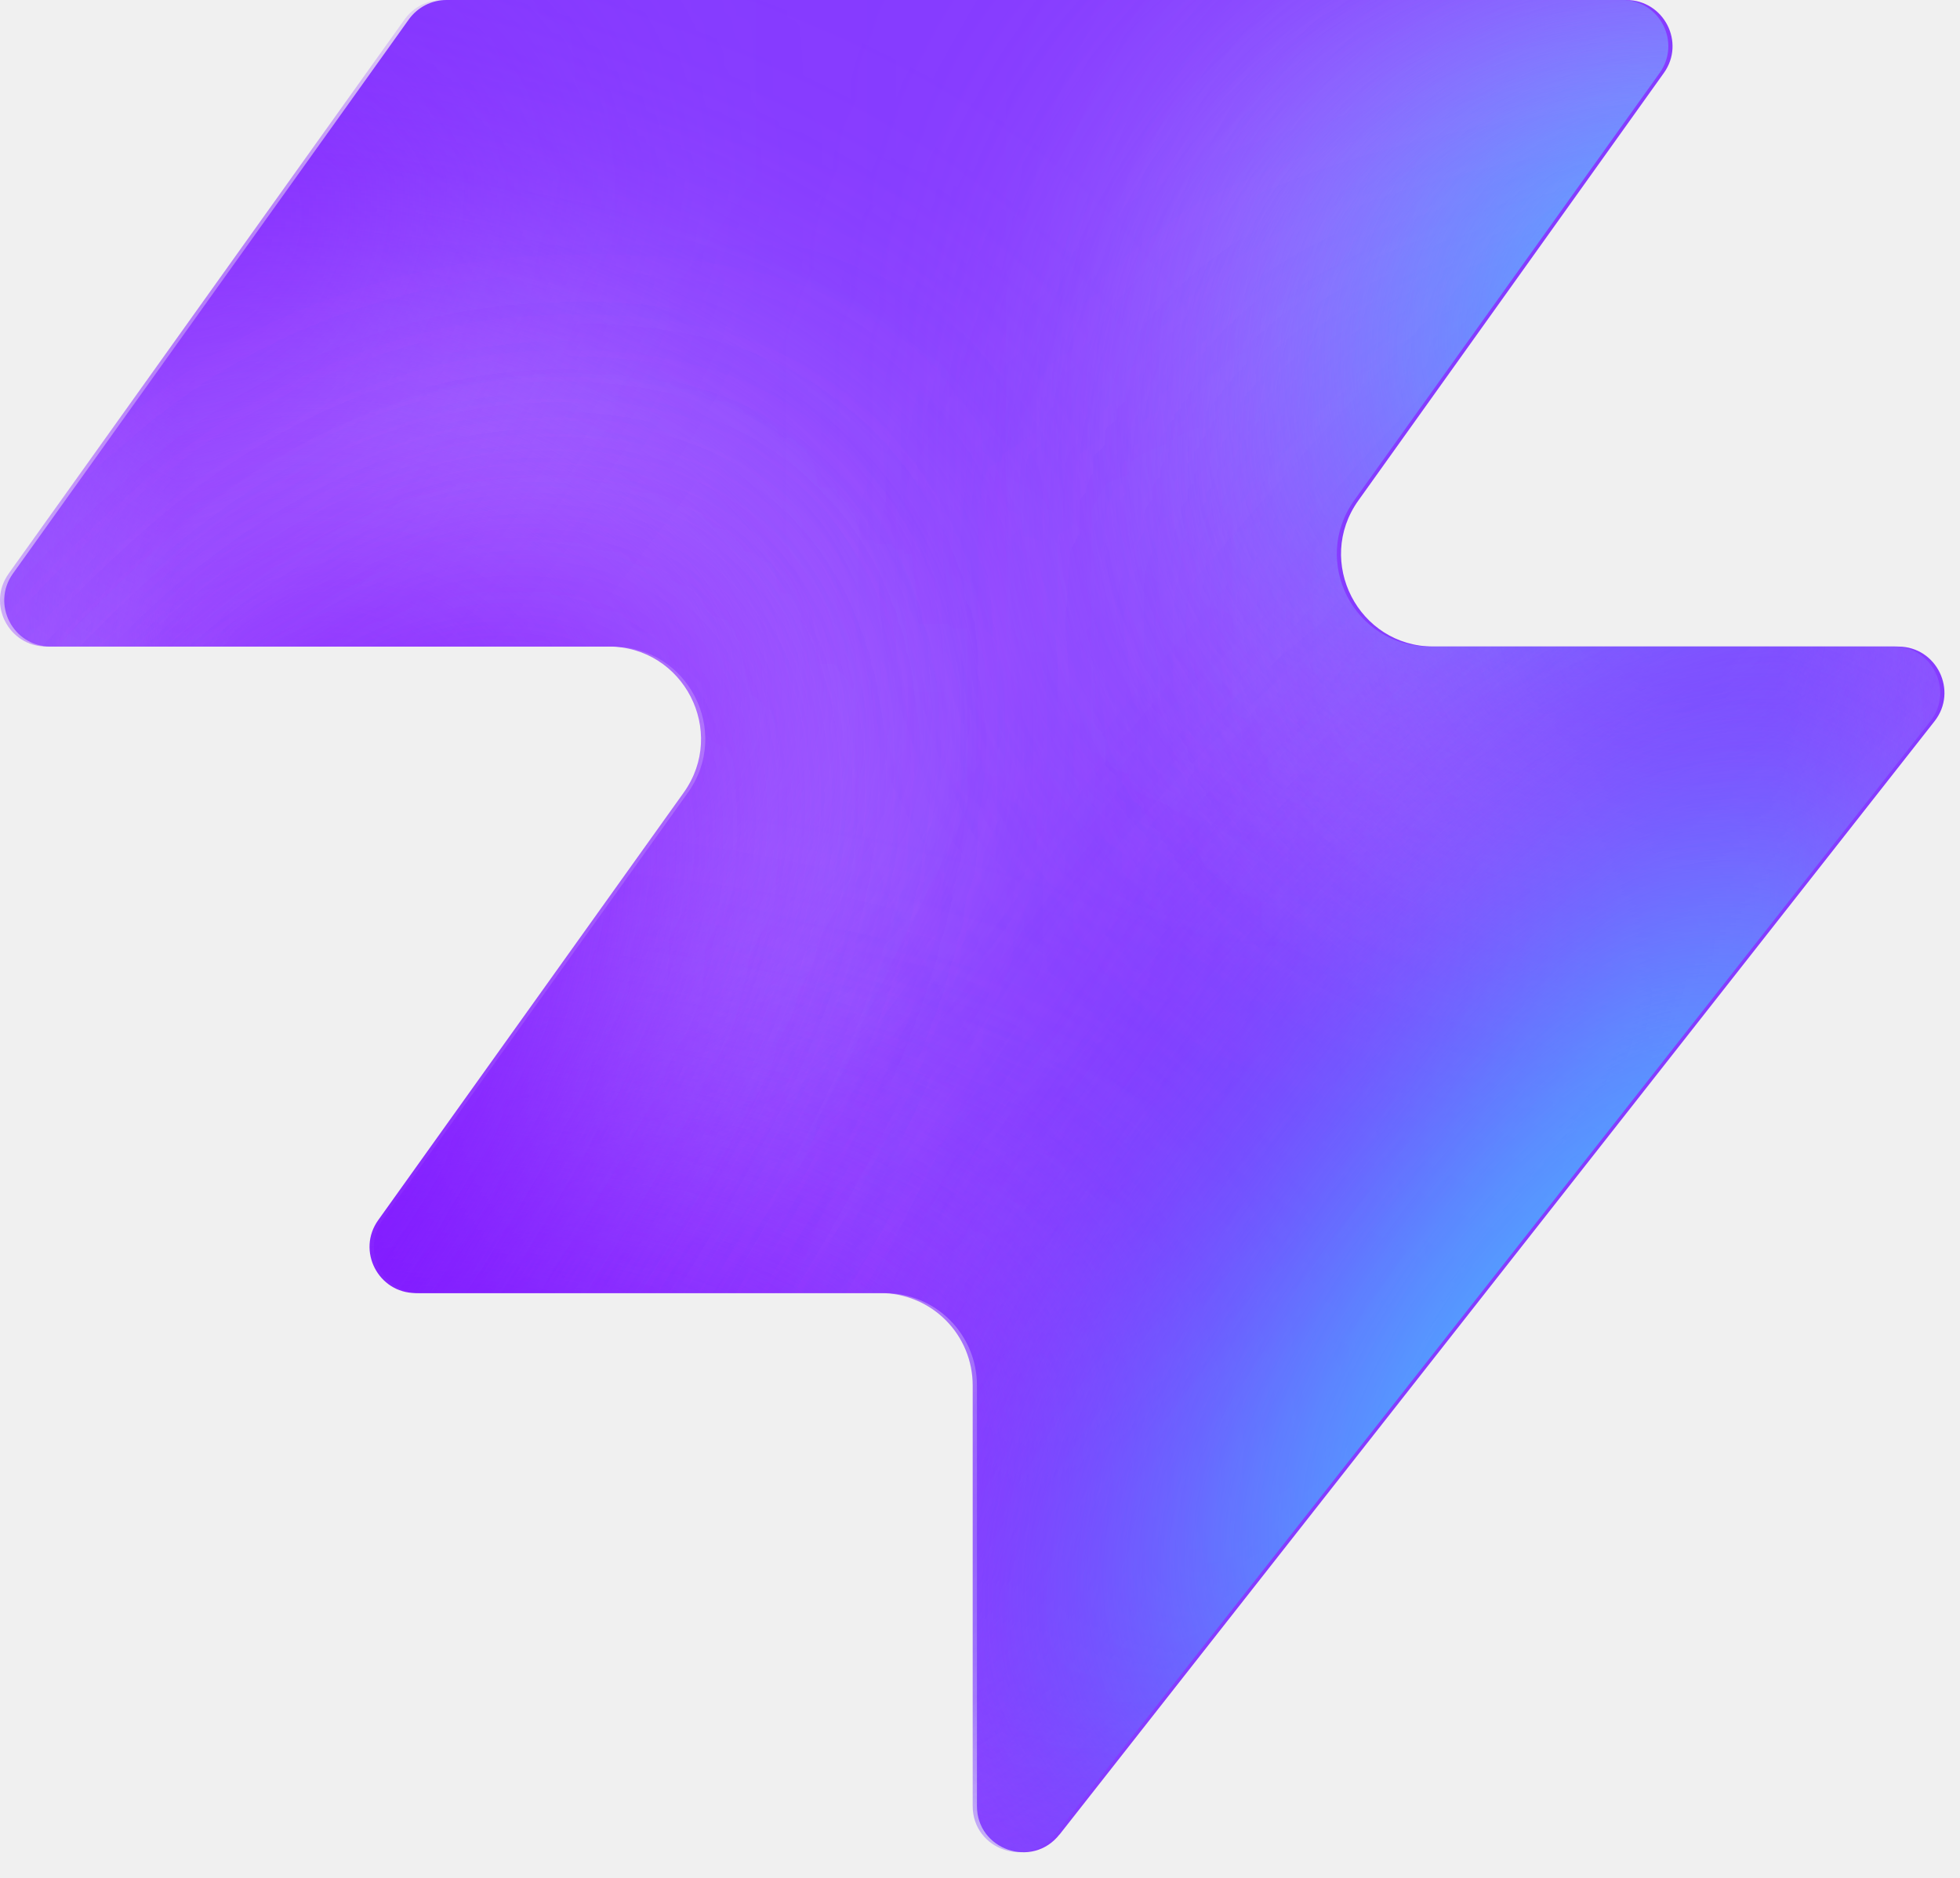
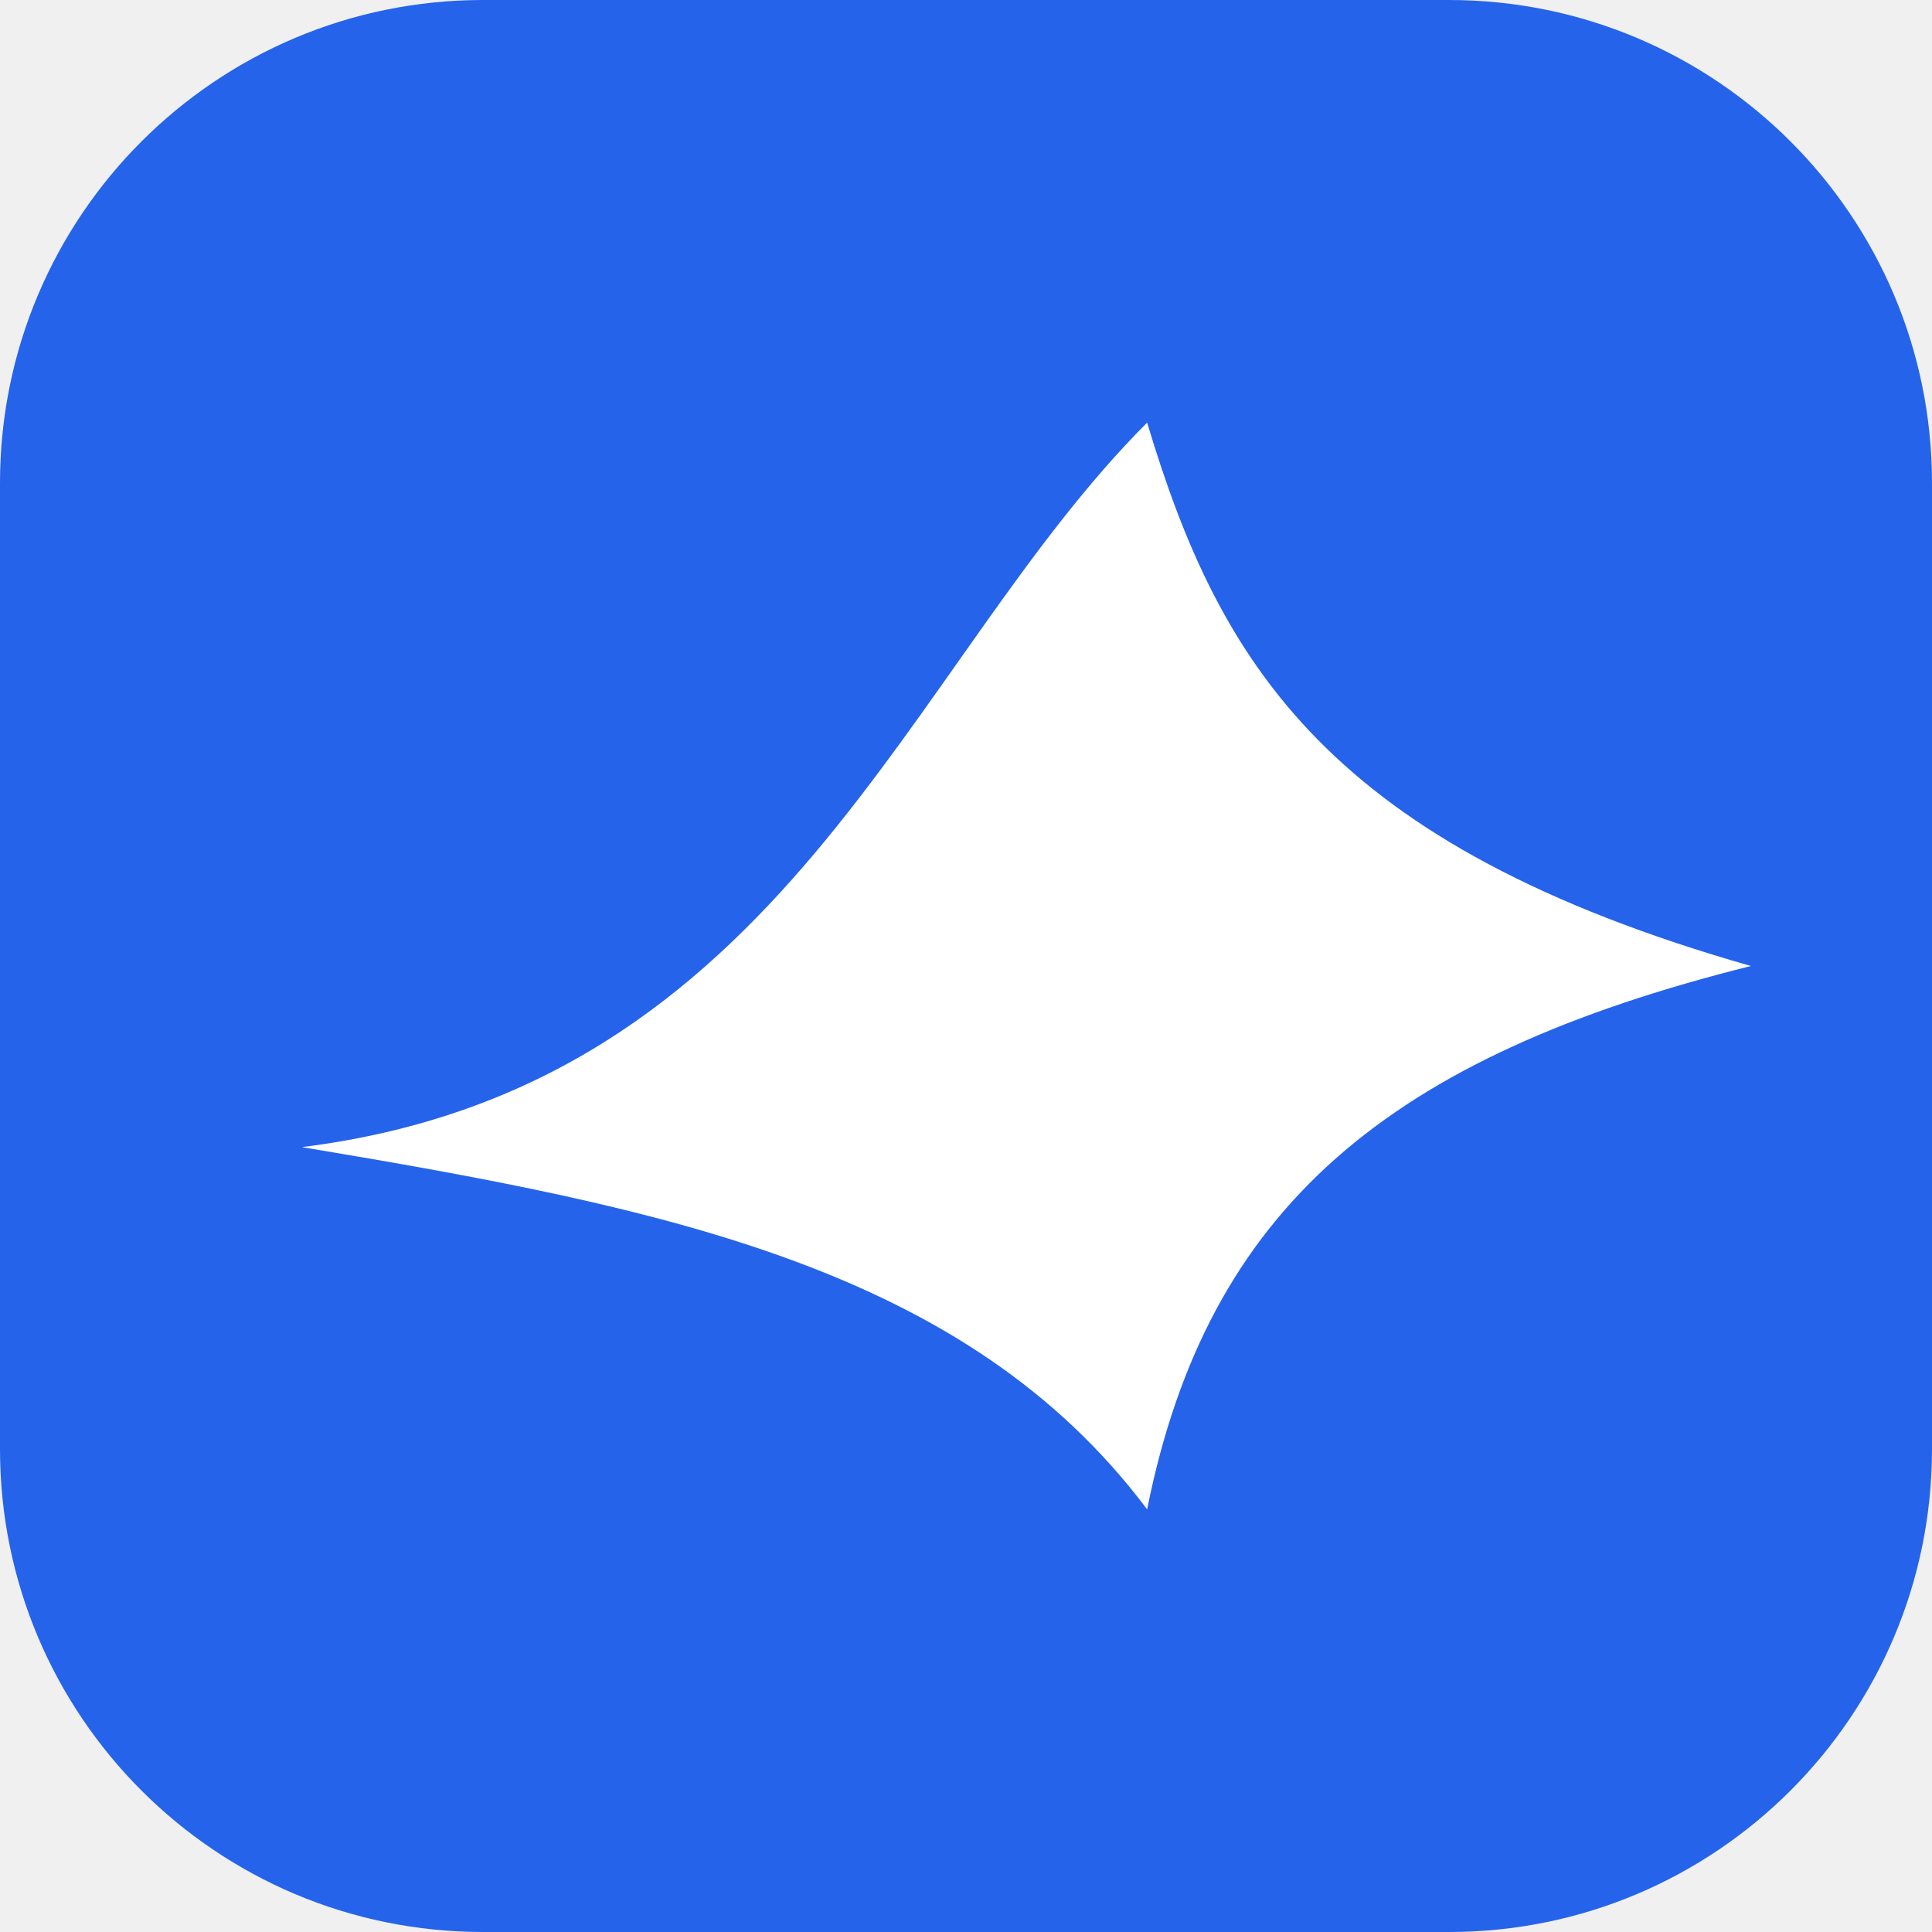
- <svg xmlns="http://www.w3.org/2000/svg" width="48" height="46" fill="none" viewBox="0 0 48 46">
-   <path fill="#863bff" d="M25.946 44.938c-.664.845-2.021.375-2.021-.698V33.937a2.26 2.26 0 0 0-2.262-2.262H10.287c-.92 0-1.456-1.04-.92-1.788l7.48-10.471c1.07-1.497 0-3.578-1.842-3.578H1.237c-.92 0-1.456-1.04-.92-1.788L10.013.474c.214-.297.556-.474.92-.474h28.894c.92 0 1.456 1.04.92 1.788l-7.48 10.471c-1.07 1.498 0 3.579 1.842 3.579h11.377c.943 0 1.473 1.088.89 1.83L25.947 44.94z" style="fill:#863bff;fill:color(display-p3 .525 .23 1);fill-opacity:1" />
-   <mask id="a" width="48" height="46" x="0" y="0" maskUnits="userSpaceOnUse" style="mask-type:alpha">
-     <path fill="#000" d="M25.842 44.938c-.664.844-2.021.375-2.021-.698V33.937a2.26 2.26 0 0 0-2.262-2.262H10.183c-.92 0-1.456-1.04-.92-1.788l7.48-10.471c1.07-1.498 0-3.579-1.842-3.579H1.133c-.92 0-1.456-1.04-.92-1.787L9.91.473c.214-.297.556-.474.92-.474h28.894c.92 0 1.456 1.04.92 1.788l-7.48 10.471c-1.07 1.498 0 3.578 1.842 3.578h11.377c.943 0 1.473 1.088.89 1.832L25.843 44.94z" style="fill:#000;fill-opacity:1" />
-   </mask>
-   <g mask="url(#a)">
-     <g filter="url(#b)">
-       <ellipse cx="5.508" cy="14.704" fill="#ede6ff" rx="5.508" ry="14.704" style="fill:#ede6ff;fill:color(display-p3 .927 .903 1);fill-opacity:1" transform="matrix(.00324 1 1 -.00324 -4.47 31.516)" />
-     </g>
-     <g filter="url(#c)">
-       <ellipse cx="10.399" cy="29.851" fill="#ede6ff" rx="10.399" ry="29.851" style="fill:#ede6ff;fill:color(display-p3 .927 .903 1);fill-opacity:1" transform="matrix(.00324 1 1 -.00324 -39.328 7.883)" />
-     </g>
-     <g filter="url(#d)">
-       <ellipse cx="5.508" cy="30.487" fill="#7e14ff" rx="5.508" ry="30.487" style="fill:#7e14ff;fill:color(display-p3 .492 .077 1);fill-opacity:1" transform="rotate(89.814 -25.913 -14.639)scale(1 -1)" />
-     </g>
-     <g filter="url(#e)">
-       <ellipse cx="5.508" cy="30.599" fill="#7e14ff" rx="5.508" ry="30.599" style="fill:#7e14ff;fill:color(display-p3 .492 .077 1);fill-opacity:1" transform="rotate(89.814 -32.644 -3.334)scale(1 -1)" />
-     </g>
-     <g filter="url(#f)">
-       <ellipse cx="5.508" cy="30.599" fill="#7e14ff" rx="5.508" ry="30.599" style="fill:#7e14ff;fill:color(display-p3 .492 .077 1);fill-opacity:1" transform="matrix(.00324 1 1 -.00324 -34.34 30.47)" />
-     </g>
-     <g filter="url(#g)">
-       <ellipse cx="14.072" cy="22.078" fill="#ede6ff" rx="14.072" ry="22.078" style="fill:#ede6ff;fill:color(display-p3 .927 .903 1);fill-opacity:1" transform="rotate(93.35 24.506 48.493)scale(-1 1)" />
-     </g>
-     <g filter="url(#h)">
-       <ellipse cx="3.47" cy="21.501" fill="#7e14ff" rx="3.47" ry="21.501" style="fill:#7e14ff;fill:color(display-p3 .492 .077 1);fill-opacity:1" transform="rotate(89.009 28.708 47.59)scale(-1 1)" />
-     </g>
-     <g filter="url(#i)">
-       <ellipse cx="3.47" cy="21.501" fill="#7e14ff" rx="3.47" ry="21.501" style="fill:#7e14ff;fill:color(display-p3 .492 .077 1);fill-opacity:1" transform="rotate(89.009 28.708 47.59)scale(-1 1)" />
-     </g>
-     <g filter="url(#j)">
-       <ellipse cx=".387" cy="8.972" fill="#7e14ff" rx="4.407" ry="29.108" style="fill:#7e14ff;fill:color(display-p3 .492 .077 1);fill-opacity:1" transform="rotate(39.51 .387 8.972)" />
-     </g>
-     <g filter="url(#k)">
-       <ellipse cx="47.523" cy="-6.092" fill="#7e14ff" rx="4.407" ry="29.108" style="fill:#7e14ff;fill:color(display-p3 .492 .077 1);fill-opacity:1" transform="rotate(37.892 47.523 -6.092)" />
-     </g>
-     <g filter="url(#l)">
-       <ellipse cx="41.412" cy="6.333" fill="#47bfff" rx="5.971" ry="9.665" style="fill:#47bfff;fill:color(display-p3 .28 .748 1);fill-opacity:1" transform="rotate(37.892 41.412 6.333)" />
-     </g>
-     <g filter="url(#m)">
-       <ellipse cx="-1.879" cy="38.332" fill="#7e14ff" rx="4.407" ry="29.108" style="fill:#7e14ff;fill:color(display-p3 .492 .077 1);fill-opacity:1" transform="rotate(37.892 -1.88 38.332)" />
-     </g>
-     <g filter="url(#n)">
-       <ellipse cx="-1.879" cy="38.332" fill="#7e14ff" rx="4.407" ry="29.108" style="fill:#7e14ff;fill:color(display-p3 .492 .077 1);fill-opacity:1" transform="rotate(37.892 -1.88 38.332)" />
-     </g>
-     <g filter="url(#o)">
-       <ellipse cx="35.651" cy="29.907" fill="#7e14ff" rx="4.407" ry="29.108" style="fill:#7e14ff;fill:color(display-p3 .492 .077 1);fill-opacity:1" transform="rotate(37.892 35.651 29.907)" />
-     </g>
-     <g filter="url(#p)">
-       <ellipse cx="38.418" cy="32.4" fill="#47bfff" rx="5.971" ry="15.297" style="fill:#47bfff;fill:color(display-p3 .28 .748 1);fill-opacity:1" transform="rotate(37.892 38.418 32.4)" />
-     </g>
-   </g>
-   <defs>
-     <filter id="b" width="60.045" height="41.654" x="-19.77" y="16.149" color-interpolation-filters="sRGB" filterUnits="userSpaceOnUse">
-       <feFlood flood-opacity="0" result="BackgroundImageFix" />
-       <feBlend in="SourceGraphic" in2="BackgroundImageFix" result="shape" />
-       <feGaussianBlur result="effect1_foregroundBlur_2002_17158" stdDeviation="7.659" />
-     </filter>
-     <filter id="c" width="90.34" height="51.437" x="-54.613" y="-7.533" color-interpolation-filters="sRGB" filterUnits="userSpaceOnUse">
-       <feFlood flood-opacity="0" result="BackgroundImageFix" />
-       <feBlend in="SourceGraphic" in2="BackgroundImageFix" result="shape" />
-       <feGaussianBlur result="effect1_foregroundBlur_2002_17158" stdDeviation="7.659" />
-     </filter>
-     <filter id="d" width="79.355" height="29.4" x="-49.64" y="2.03" color-interpolation-filters="sRGB" filterUnits="userSpaceOnUse">
-       <feFlood flood-opacity="0" result="BackgroundImageFix" />
-       <feBlend in="SourceGraphic" in2="BackgroundImageFix" result="shape" />
-       <feGaussianBlur result="effect1_foregroundBlur_2002_17158" stdDeviation="4.596" />
-     </filter>
-     <filter id="e" width="79.579" height="29.4" x="-45.045" y="20.029" color-interpolation-filters="sRGB" filterUnits="userSpaceOnUse">
-       <feFlood flood-opacity="0" result="BackgroundImageFix" />
-       <feBlend in="SourceGraphic" in2="BackgroundImageFix" result="shape" />
-       <feGaussianBlur result="effect1_foregroundBlur_2002_17158" stdDeviation="4.596" />
-     </filter>
-     <filter id="f" width="79.579" height="29.4" x="-43.513" y="21.178" color-interpolation-filters="sRGB" filterUnits="userSpaceOnUse">
-       <feFlood flood-opacity="0" result="BackgroundImageFix" />
-       <feBlend in="SourceGraphic" in2="BackgroundImageFix" result="shape" />
-       <feGaussianBlur result="effect1_foregroundBlur_2002_17158" stdDeviation="4.596" />
-     </filter>
-     <filter id="g" width="74.749" height="58.852" x="15.756" y="-17.901" color-interpolation-filters="sRGB" filterUnits="userSpaceOnUse">
-       <feFlood flood-opacity="0" result="BackgroundImageFix" />
-       <feBlend in="SourceGraphic" in2="BackgroundImageFix" result="shape" />
-       <feGaussianBlur result="effect1_foregroundBlur_2002_17158" stdDeviation="7.659" />
-     </filter>
-     <filter id="h" width="61.377" height="25.362" x="23.548" y="2.284" color-interpolation-filters="sRGB" filterUnits="userSpaceOnUse">
-       <feFlood flood-opacity="0" result="BackgroundImageFix" />
-       <feBlend in="SourceGraphic" in2="BackgroundImageFix" result="shape" />
-       <feGaussianBlur result="effect1_foregroundBlur_2002_17158" stdDeviation="4.596" />
-     </filter>
-     <filter id="i" width="61.377" height="25.362" x="23.548" y="2.284" color-interpolation-filters="sRGB" filterUnits="userSpaceOnUse">
-       <feFlood flood-opacity="0" result="BackgroundImageFix" />
-       <feBlend in="SourceGraphic" in2="BackgroundImageFix" result="shape" />
-       <feGaussianBlur result="effect1_foregroundBlur_2002_17158" stdDeviation="4.596" />
-     </filter>
-     <filter id="j" width="56.045" height="63.649" x="-27.636" y="-22.853" color-interpolation-filters="sRGB" filterUnits="userSpaceOnUse">
-       <feFlood flood-opacity="0" result="BackgroundImageFix" />
-       <feBlend in="SourceGraphic" in2="BackgroundImageFix" result="shape" />
-       <feGaussianBlur result="effect1_foregroundBlur_2002_17158" stdDeviation="4.596" />
-     </filter>
-     <filter id="k" width="54.814" height="64.646" x="20.116" y="-38.415" color-interpolation-filters="sRGB" filterUnits="userSpaceOnUse">
-       <feFlood flood-opacity="0" result="BackgroundImageFix" />
-       <feBlend in="SourceGraphic" in2="BackgroundImageFix" result="shape" />
-       <feGaussianBlur result="effect1_foregroundBlur_2002_17158" stdDeviation="4.596" />
-     </filter>
-     <filter id="l" width="33.541" height="35.313" x="24.641" y="-11.323" color-interpolation-filters="sRGB" filterUnits="userSpaceOnUse">
-       <feFlood flood-opacity="0" result="BackgroundImageFix" />
-       <feBlend in="SourceGraphic" in2="BackgroundImageFix" result="shape" />
-       <feGaussianBlur result="effect1_foregroundBlur_2002_17158" stdDeviation="4.596" />
-     </filter>
-     <filter id="m" width="54.814" height="64.646" x="-29.286" y="6.009" color-interpolation-filters="sRGB" filterUnits="userSpaceOnUse">
-       <feFlood flood-opacity="0" result="BackgroundImageFix" />
-       <feBlend in="SourceGraphic" in2="BackgroundImageFix" result="shape" />
-       <feGaussianBlur result="effect1_foregroundBlur_2002_17158" stdDeviation="4.596" />
-     </filter>
-     <filter id="n" width="54.814" height="64.646" x="-29.286" y="6.009" color-interpolation-filters="sRGB" filterUnits="userSpaceOnUse">
-       <feFlood flood-opacity="0" result="BackgroundImageFix" />
-       <feBlend in="SourceGraphic" in2="BackgroundImageFix" result="shape" />
-       <feGaussianBlur result="effect1_foregroundBlur_2002_17158" stdDeviation="4.596" />
-     </filter>
-     <filter id="o" width="54.814" height="64.646" x="8.244" y="-2.416" color-interpolation-filters="sRGB" filterUnits="userSpaceOnUse">
-       <feFlood flood-opacity="0" result="BackgroundImageFix" />
-       <feBlend in="SourceGraphic" in2="BackgroundImageFix" result="shape" />
-       <feGaussianBlur result="effect1_foregroundBlur_2002_17158" stdDeviation="4.596" />
-     </filter>
-     <filter id="p" width="39.409" height="43.623" x="18.713" y="10.588" color-interpolation-filters="sRGB" filterUnits="userSpaceOnUse">
-       <feFlood flood-opacity="0" result="BackgroundImageFix" />
-       <feBlend in="SourceGraphic" in2="BackgroundImageFix" result="shape" />
-       <feGaussianBlur result="effect1_foregroundBlur_2002_17158" stdDeviation="4.596" />
-     </filter>
-   </defs>
+ <svg xmlns="http://www.w3.org/2000/svg" viewBox="0 0 32 32">
+   <rect width="32" height="32" rx="8" fill="#2563EB" />
+   <path d="M5 19c8-1 10-8 14-12 1.2 4 3 7 10 9-6 1.5-9 4-10 9-3-4-8-5-14-6Z" fill="#fff" />
</svg>
